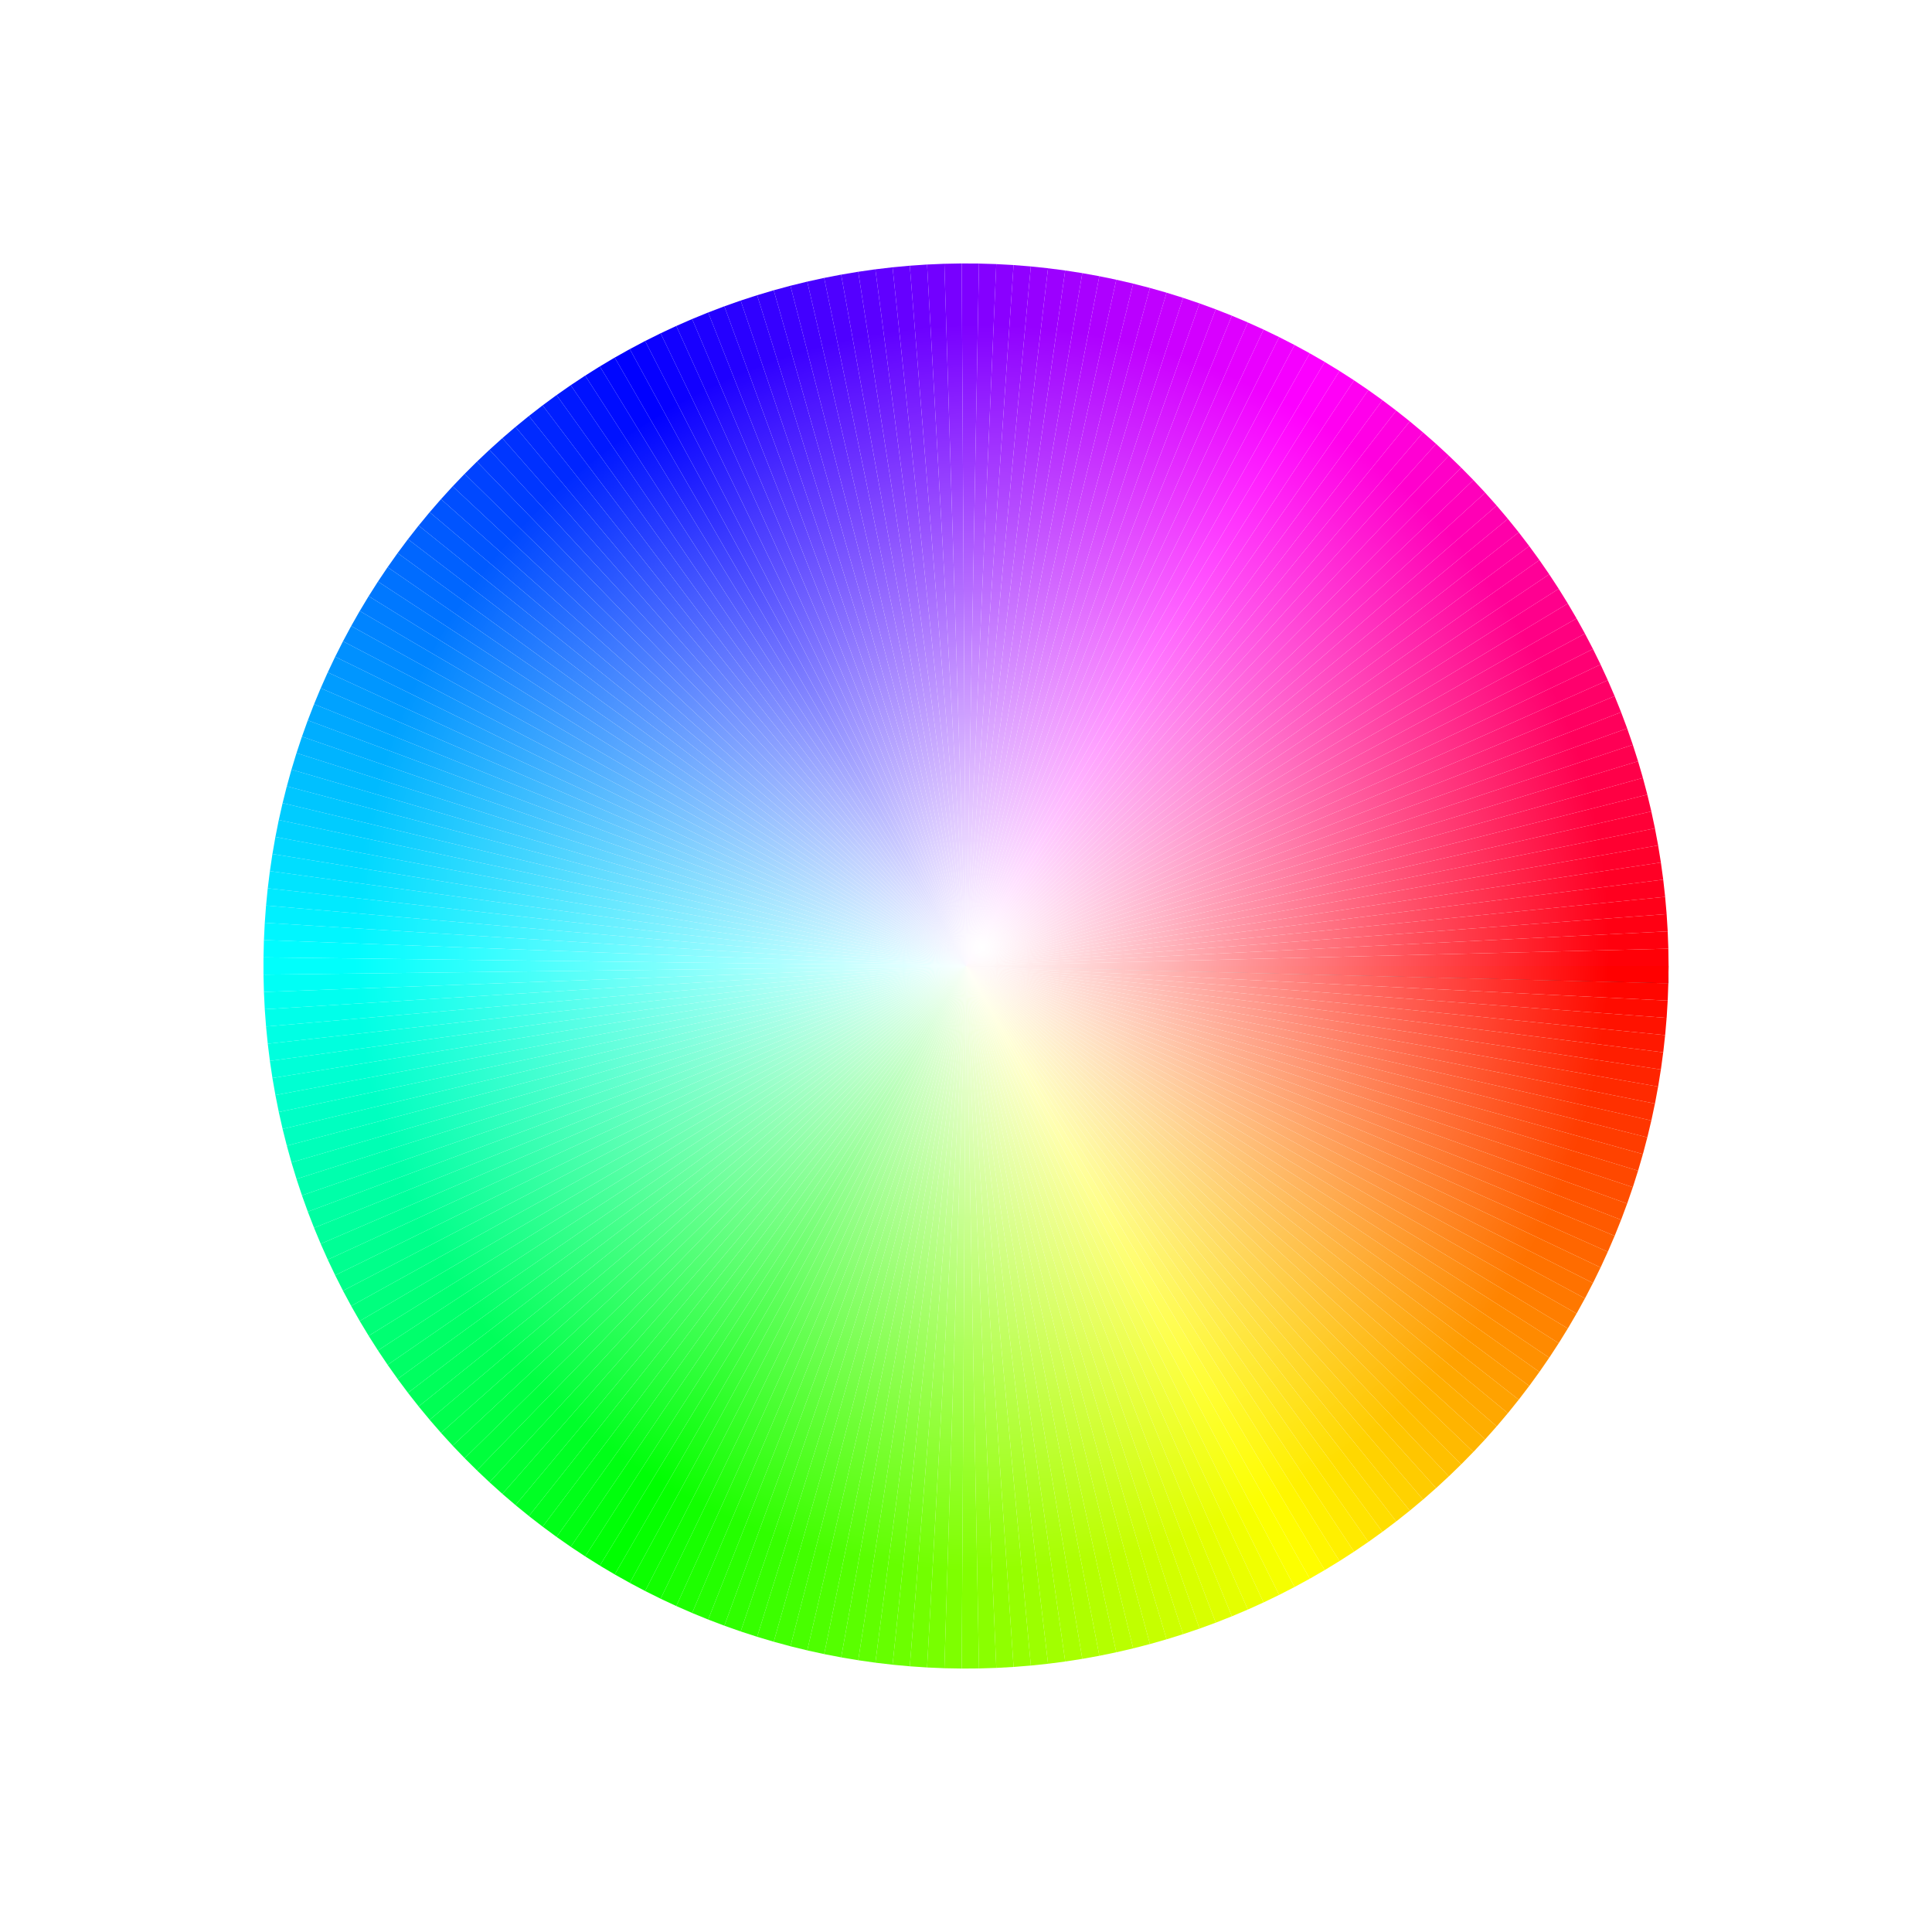
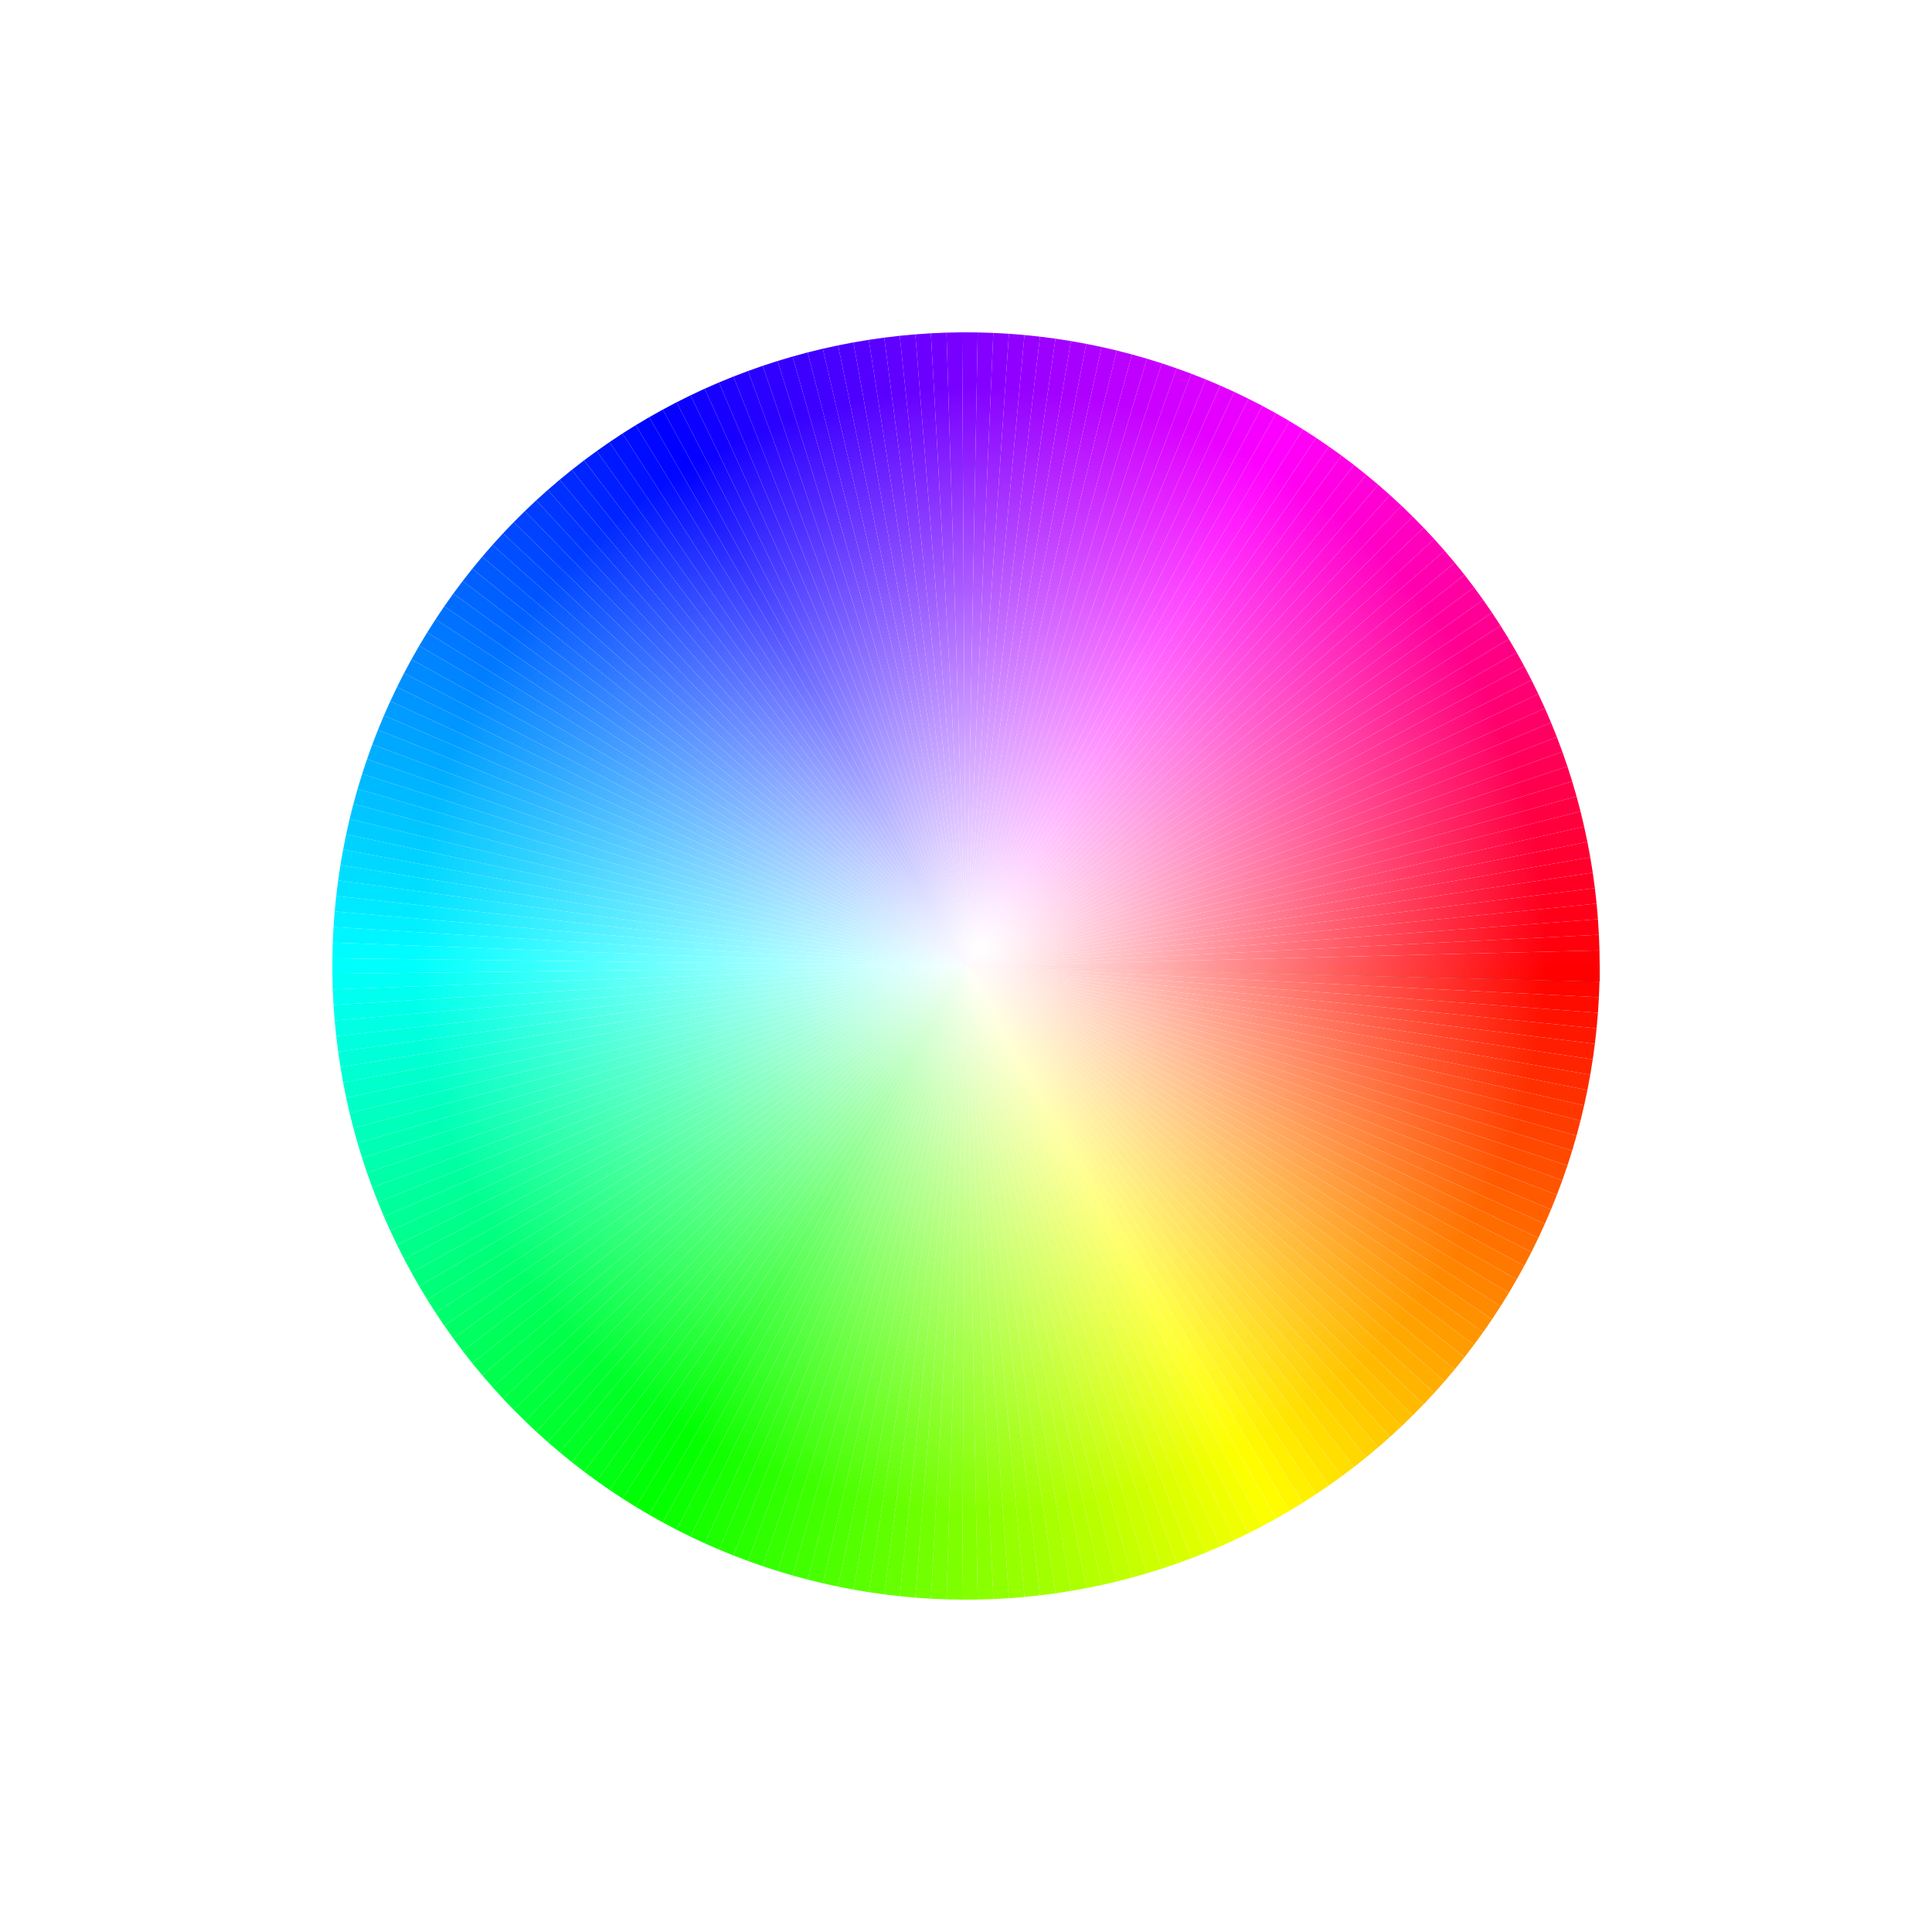
- <svg xmlns="http://www.w3.org/2000/svg" xmlns:xlink="http://www.w3.org/1999/xlink" width="22" height="22" viewBox="0 0 22 22" version="1.1" id="svg8">
+ <svg xmlns="http://www.w3.org/2000/svg" xmlns:xlink="http://www.w3.org/1999/xlink" width="16" height="16" viewBox="0 0 16 16" version="1.1" id="svg8">
  <defs id="ol-defs">
    <linearGradient id="linearGradient4826">
      <stop style="stop-color:#ffffff;stop-opacity:1" offset="0" id="stop4822" />
      <stop style="stop-color:#ffffff;stop-opacity:0" offset="1" id="stop4824" />
    </linearGradient>
    <style id="current-color-scheme">      .ColorScheme-Text {
        color:#d0d0d0;
        stop-color:#d0d0d0;
      }
      .ColorScheme-Background {
        color:#212121;
        stop-color:#212121;
      }
      .ColorScheme-Highlight {
        color:#0039a9;
        stop-color:#0039a9;
      }
      .ColorScheme-ViewText {
        color:#d0d0d0;
        stop-color:#d0d0d0;
      }
      .ColorScheme-ViewBackground {
        color:#19191b;
        stop-color:#19191b;
      }
      .ColorScheme-ViewHover {
        color:#005cc7;
        stop-color:#005cc7;
      }
      .ColorScheme-ViewFocus{
        color:#002466;
        stop-color:#002466;
      }
      .ColorScheme-ButtonText {
        color:#d0d0d0;
        stop-color:#d0d0d0;
      }
      .ColorScheme-ButtonBackground {
        color:#232323;
        stop-color:#232323;                             
      }                                                 
      .ColorScheme-ButtonHover {                        
        color:#005cc7;                                  
        stop-color:#005cc7;                             
      }                                                 
      .ColorScheme-ButtonFocus{                         
        color:#0039a9;                                  
        stop-color:#0039a9;                             
      }</style>
    <style id="current-color-scheme-7">      .ColorScheme-Text {
        color:#d0d0d0;
        stop-color:#d0d0d0;
      }
      .ColorScheme-Background {
        color:#212121;
        stop-color:#212121;
      }
      .ColorScheme-Highlight {
        color:#0039a9;
        stop-color:#0039a9;
      }
      .ColorScheme-ViewText {
        color:#d0d0d0;
        stop-color:#d0d0d0;
      }
      .ColorScheme-ViewBackground {
        color:#19191b;
        stop-color:#19191b;
      }
      .ColorScheme-ViewHover {
        color:#005cc7;
        stop-color:#005cc7;
      }
      .ColorScheme-ViewFocus{
        color:#002466;
        stop-color:#002466;
      }
      .ColorScheme-ButtonText {
        color:#d0d0d0;
        stop-color:#d0d0d0;
      }
      .ColorScheme-ButtonBackground {
        color:#232323;
        stop-color:#232323;                             
      }                                                 
      .ColorScheme-ButtonHover {                        
        color:#005cc7;                                  
        stop-color:#005cc7;                             
      }                                                 
      .ColorScheme-ButtonFocus{                         
        color:#0039a9;                                  
        stop-color:#0039a9;                             
      }</style>
    <style type="text/css" id="current-color-scheme-6">      .ColorScheme-Text {
        color:#d0d0d0;
        stop-color:#d0d0d0;
      }
      .ColorScheme-Background {
        color:#212121;
        stop-color:#212121;
      }
      .ColorScheme-Highlight {
        color:#0039a9;
        stop-color:#0039a9;
      }
      .ColorScheme-ViewText {
        color:#d0d0d0;
        stop-color:#d0d0d0;
      }
      .ColorScheme-ViewBackground {
        color:#19191b;
        stop-color:#19191b;
      }
      .ColorScheme-ViewHover {
        color:#005cc7;
        stop-color:#005cc7;
      }
      .ColorScheme-ViewFocus{
        color:#002466;
        stop-color:#002466;
      }
      .ColorScheme-ButtonText {
        color:#d0d0d0;                                                             
        stop-color:#d0d0d0;                                                        
      }                                                                            
      .ColorScheme-ButtonBackground {                                              
        color:#232323;                                                             
        stop-color:#232323;                                                        
      }                                                                            
      .ColorScheme-ButtonHover {                                                   
        color:#005cc7;                                                             
        stop-color:#005cc7;                                                        
      }                                                                            
      .ColorScheme-ButtonFocus{                                                    
        color:#0039a9;                                                             
        stop-color:#0039a9;                                                        
      } </style>
    <style type="text/css" id="current-color-scheme-5">      .ColorScheme-Text {
        color:#d0d0d0;
        stop-color:#d0d0d0;
      }
      .ColorScheme-Background {
        color:#212121;
        stop-color:#212121;
      }
      .ColorScheme-Highlight {
        color:#0039a9;
        stop-color:#0039a9;
      }
      .ColorScheme-ViewText {
        color:#d0d0d0;
        stop-color:#d0d0d0;
      }
      .ColorScheme-ViewBackground {
        color:#19191b;
        stop-color:#19191b;
      }
      .ColorScheme-ViewHover {
        color:#005cc7;
        stop-color:#005cc7;
      }
      .ColorScheme-ViewFocus{
        color:#002466;
        stop-color:#002466;
      }
      .ColorScheme-ButtonText {
        color:#d0d0d0;                                                             
        stop-color:#d0d0d0;                                                        
      }                                                                            
      .ColorScheme-ButtonBackground {                                              
        color:#232323;                                                             
        stop-color:#232323;                                                        
      }                                                                            
      .ColorScheme-ButtonHover {                                                   
        color:#005cc7;                                                             
        stop-color:#005cc7;                                                        
      }                                                                            
      .ColorScheme-ButtonFocus{                                                    
        color:#0039a9;                                                             
        stop-color:#0039a9;                                                        
      } </style>
    <style id="current-color-scheme-75">      .ColorScheme-Text {
        color:#d0d0d0;
        stop-color:#d0d0d0;
      }
      .ColorScheme-Background {
        color:#212121;
        stop-color:#212121;
      }
      .ColorScheme-Highlight {
        color:#0039a9;
        stop-color:#0039a9;
      }
      .ColorScheme-ViewText {
        color:#d0d0d0;
        stop-color:#d0d0d0;
      }
      .ColorScheme-ViewBackground {
        color:#19191b;
        stop-color:#19191b;
      }
      .ColorScheme-ViewHover {
        color:#005cc7;
        stop-color:#005cc7;
      }
      .ColorScheme-ViewFocus{
        color:#002466;
        stop-color:#002466;
      }
      .ColorScheme-ButtonText {
        color:#d0d0d0;
        stop-color:#d0d0d0;
      }
      .ColorScheme-ButtonBackground {
        color:#232323;
        stop-color:#232323;                             
      }                                                 
      .ColorScheme-ButtonHover {                        
        color:#005cc7;                                  
        stop-color:#005cc7;                             
      }                                                 
      .ColorScheme-ButtonFocus{                         
        color:#0039a9;                                  
        stop-color:#0039a9;                             
      }</style>
    <radialGradient xlink:href="#linearGradient4826" id="radialGradient4828" cx="-22.323" cy="2.076" fx="-22.323" fy="2.076" r="9.823" gradientUnits="userSpaceOnUse" gradientTransform="matrix(0,0.994115,-1,0,13.32454,32.90057)" />
  </defs>
-   <g id="g5089">
+   <g id="g5089" transform="scale(0.7272727)">
    <rect style="vector-effect:none;fill:none;stroke-width:3;stroke-linecap:round" id="rect4264" width="22" height="22" x="0" y="0" />
-     <g id="g5349" transform="matrix(0.7272727,0,0,0.7272727,3,3)">
+     <g id="g5349" transform="matrix(0.6559745,0,0,0.6559745,3.78428,3.78428)">
      <g id="g5033">
        <path style="vector-effect:none;stroke:none;stroke-width:1.125;stroke-linecap:square" id="path4264" d="m 22,11 a 11,11 0 0 1 -0.003,0.271 L 11,11 Z" />
        <use x="0" y="0" xlink:href="#path4264" fill="#ff0000" stroke="#ff0000" id="use4267" width="100%" height="100%" />
        <use x="0" y="0" xlink:href="#path4264" transform="rotate(1.41176,11,11)" fill="#ff0600" stroke="#ff0600" id="use4269" width="100%" height="100%" />
        <use x="0" y="0" xlink:href="#path4264" transform="rotate(2.82352,11,11)" fill="#ff0c00" stroke="#ff0c00" id="use4271" width="100%" height="100%" />
        <use x="0" y="0" xlink:href="#path4264" transform="rotate(4.23528,11,11)" fill="#ff1200" stroke="#ff1200" id="use4273" width="100%" height="100%" />
        <use x="0" y="0" xlink:href="#path4264" transform="rotate(5.64704,11,11)" fill="#ff1800" stroke="#ff1800" id="use4275" width="100%" height="100%" />
        <use x="0" y="0" xlink:href="#path4264" transform="rotate(7.0588,11,11)" fill="#ff1e00" stroke="#ff1e00" id="use4277" width="100%" height="100%" />
        <use x="0" y="0" xlink:href="#path4264" transform="rotate(8.47056,11,11)" fill="#ff2400" stroke="#ff2400" id="use4279" width="100%" height="100%" />
        <use x="0" y="0" xlink:href="#path4264" transform="rotate(9.88232,11,11)" fill="#ff2a00" stroke="#ff2a00" id="use4281" width="100%" height="100%" />
        <use x="0" y="0" xlink:href="#path4264" transform="rotate(11.29408,11,11)" fill="#ff3000" stroke="#ff3000" id="use4283" width="100%" height="100%" />
        <use x="0" y="0" xlink:href="#path4264" transform="rotate(12.70584,11,11)" fill="#ff3600" stroke="#ff3600" id="use4285" width="100%" height="100%" />
        <use x="0" y="0" xlink:href="#path4264" transform="rotate(14.1176,11,11)" fill="#ff3c00" stroke="#ff3c00" id="use4287" width="100%" height="100%" />
        <use x="0" y="0" xlink:href="#path4264" transform="rotate(15.52936,11,11)" fill="#ff4200" stroke="#ff4200" id="use4289" width="100%" height="100%" />
        <use x="0" y="0" xlink:href="#path4264" transform="rotate(16.94112,11,11)" fill="#ff4800" stroke="#ff4800" id="use4291" width="100%" height="100%" />
        <use x="0" y="0" xlink:href="#path4264" transform="rotate(18.35288,11,11)" fill="#ff4e00" stroke="#ff4e00" id="use4293" width="100%" height="100%" />
        <use x="0" y="0" xlink:href="#path4264" transform="rotate(19.76464,11,11)" fill="#ff5400" stroke="#ff5400" id="use4295" width="100%" height="100%" />
        <use x="0" y="0" xlink:href="#path4264" transform="rotate(21.1764,11,11)" fill="#ff5a00" stroke="#ff5a00" id="use4297" width="100%" height="100%" />
        <use x="0" y="0" xlink:href="#path4264" transform="rotate(22.58816,11,11)" fill="#ff6000" stroke="#ff6000" id="use4299" width="100%" height="100%" />
        <use x="0" y="0" xlink:href="#path4264" transform="rotate(23.99992,11,11)" fill="#ff6600" stroke="#ff6600" id="use4301" width="100%" height="100%" />
        <use x="0" y="0" xlink:href="#path4264" transform="rotate(25.41168,11,11)" fill="#ff6c00" stroke="#ff6c00" id="use4303" width="100%" height="100%" />
        <use x="0" y="0" xlink:href="#path4264" transform="rotate(26.82344,11,11)" fill="#ff7200" stroke="#ff7200" id="use4305" width="100%" height="100%" />
        <use x="0" y="0" xlink:href="#path4264" transform="rotate(28.2352,11,11)" fill="#ff7800" stroke="#ff7800" id="use4307" width="100%" height="100%" />
        <use x="0" y="0" xlink:href="#path4264" transform="rotate(29.64696,11,11)" fill="#ff7e00" stroke="#ff7e00" id="use4309" width="100%" height="100%" />
        <use x="0" y="0" xlink:href="#path4264" transform="rotate(31.05872,11,11)" fill="#ff8400" stroke="#ff8400" id="use4311" width="100%" height="100%" />
        <use x="0" y="0" xlink:href="#path4264" transform="rotate(32.47048,11,11)" fill="#ff8a00" stroke="#ff8a00" id="use4313" width="100%" height="100%" />
        <use x="0" y="0" xlink:href="#path4264" transform="rotate(33.88224,11,11)" fill="#ff9000" stroke="#ff9000" id="use4315" width="100%" height="100%" />
        <use x="0" y="0" xlink:href="#path4264" transform="rotate(35.294,11,11)" fill="#ff9600" stroke="#ff9600" id="use4317" width="100%" height="100%" />
        <use x="0" y="0" xlink:href="#path4264" transform="rotate(36.70576,11,11)" fill="#ff9c00" stroke="#ff9c00" id="use4319" width="100%" height="100%" />
        <use x="0" y="0" xlink:href="#path4264" transform="rotate(38.11752,11,11)" fill="#ffa200" stroke="#ffa200" id="use4321" width="100%" height="100%" />
        <use x="0" y="0" xlink:href="#path4264" transform="rotate(39.52928,11,11)" fill="#ffa800" stroke="#ffa800" id="use4323" width="100%" height="100%" />
        <use x="0" y="0" xlink:href="#path4264" transform="rotate(40.94104,11,11)" fill="#ffae00" stroke="#ffae00" id="use4325" width="100%" height="100%" />
        <use x="0" y="0" xlink:href="#path4264" transform="rotate(42.3528,11,11)" fill="#ffb400" stroke="#ffb400" id="use4327" width="100%" height="100%" />
        <use x="0" y="0" xlink:href="#path4264" transform="rotate(43.76456,11,11)" fill="#ffba00" stroke="#ffba00" id="use4329" width="100%" height="100%" />
        <use x="0" y="0" xlink:href="#path4264" transform="rotate(45.17632,11,11)" fill="#ffc000" stroke="#ffc000" id="use4331" width="100%" height="100%" />
        <use x="0" y="0" xlink:href="#path4264" transform="rotate(46.58808,11,11)" fill="#ffc600" stroke="#ffc600" id="use4333" width="100%" height="100%" />
        <use x="0" y="0" xlink:href="#path4264" transform="rotate(47.99984,11,11)" fill="#ffcc00" stroke="#ffcc00" id="use4335" width="100%" height="100%" />
        <use x="0" y="0" xlink:href="#path4264" transform="rotate(49.4116,11,11)" fill="#ffd200" stroke="#ffd200" id="use4337" width="100%" height="100%" />
        <use x="0" y="0" xlink:href="#path4264" transform="rotate(50.82336,11,11)" fill="#ffd800" stroke="#ffd800" id="use4339" width="100%" height="100%" />
        <use x="0" y="0" xlink:href="#path4264" transform="rotate(52.23512,11,11)" fill="#ffde00" stroke="#ffde00" id="use4341" width="100%" height="100%" />
        <use x="0" y="0" xlink:href="#path4264" transform="rotate(53.64688,11,11)" fill="#ffe400" stroke="#ffe400" id="use4343" width="100%" height="100%" />
        <use x="0" y="0" xlink:href="#path4264" transform="rotate(55.05864,11,11)" fill="#ffea00" stroke="#ffea00" id="use4345" width="100%" height="100%" />
        <use x="0" y="0" xlink:href="#path4264" transform="rotate(56.4704,11,11)" fill="#fff000" stroke="#fff000" id="use4347" width="100%" height="100%" />
        <use x="0" y="0" xlink:href="#path4264" transform="rotate(57.88216,11,11)" fill="#fff600" stroke="#fff600" id="use4349" width="100%" height="100%" />
        <use x="0" y="0" xlink:href="#path4264" transform="rotate(59.29392,11,11)" fill="#fffc00" stroke="#fffc00" id="use4351" width="100%" height="100%" />
        <use x="0" y="0" xlink:href="#path4264" transform="rotate(60.70568,11,11)" fill="#fcff00" stroke="#fcff00" id="use4353" width="100%" height="100%" />
        <use x="0" y="0" xlink:href="#path4264" transform="rotate(62.11744,11,11)" fill="#f6ff00" stroke="#f6ff00" id="use4355" width="100%" height="100%" />
        <use x="0" y="0" xlink:href="#path4264" transform="rotate(63.5292,11,11)" fill="#f0ff00" stroke="#f0ff00" id="use4357" width="100%" height="100%" />
        <use x="0" y="0" xlink:href="#path4264" transform="rotate(64.94096,11,11)" fill="#eaff00" stroke="#eaff00" id="use4359" width="100%" height="100%" />
        <use x="0" y="0" xlink:href="#path4264" transform="rotate(66.35272,11,11)" fill="#e4ff00" stroke="#e4ff00" id="use4361" width="100%" height="100%" />
        <use x="0" y="0" xlink:href="#path4264" transform="rotate(67.76448,11,11)" fill="#deff00" stroke="#deff00" id="use4363" width="100%" height="100%" />
        <use x="0" y="0" xlink:href="#path4264" transform="rotate(69.17624,11,11)" fill="#d8ff00" stroke="#d8ff00" id="use4365" width="100%" height="100%" />
        <use x="0" y="0" xlink:href="#path4264" transform="rotate(70.588,11,11)" fill="#d2ff00" stroke="#d2ff00" id="use4367" width="100%" height="100%" />
        <use x="0" y="0" xlink:href="#path4264" transform="rotate(71.99976,11,11)" fill="#ccff00" stroke="#ccff00" id="use4369" width="100%" height="100%" />
        <use x="0" y="0" xlink:href="#path4264" transform="rotate(73.41152,11,11)" fill="#c6ff00" stroke="#c6ff00" id="use4371" width="100%" height="100%" />
        <use x="0" y="0" xlink:href="#path4264" transform="rotate(74.82328,11,11)" fill="#c0ff00" stroke="#c0ff00" id="use4373" width="100%" height="100%" />
        <use x="0" y="0" xlink:href="#path4264" transform="rotate(76.23504,11,11)" fill="#baff00" stroke="#baff00" id="use4375" width="100%" height="100%" />
        <use x="0" y="0" xlink:href="#path4264" transform="rotate(77.6468,11,11)" fill="#b4ff00" stroke="#b4ff00" id="use4377" width="100%" height="100%" />
        <use x="0" y="0" xlink:href="#path4264" transform="rotate(79.05856,11,11)" fill="#aeff00" stroke="#aeff00" id="use4379" width="100%" height="100%" />
        <use x="0" y="0" xlink:href="#path4264" transform="rotate(80.47032,11,11)" fill="#a8ff00" stroke="#a8ff00" id="use4381" width="100%" height="100%" />
        <use x="0" y="0" xlink:href="#path4264" transform="rotate(81.88208,11,11)" fill="#a2ff00" stroke="#a2ff00" id="use4383" width="100%" height="100%" />
        <use x="0" y="0" xlink:href="#path4264" transform="rotate(83.29384,11,11)" fill="#9cff00" stroke="#9cff00" id="use4385" width="100%" height="100%" />
        <use x="0" y="0" xlink:href="#path4264" transform="rotate(84.7056,11,11)" fill="#96ff00" stroke="#96ff00" id="use4387" width="100%" height="100%" />
        <use x="0" y="0" xlink:href="#path4264" transform="rotate(86.11736,11,11)" fill="#90ff00" stroke="#90ff00" id="use4389" width="100%" height="100%" />
        <use x="0" y="0" xlink:href="#path4264" transform="rotate(87.52912,11,11)" fill="#8aff00" stroke="#8aff00" id="use4391" width="100%" height="100%" />
        <use x="0" y="0" xlink:href="#path4264" transform="rotate(88.94088,11,11)" fill="#84ff00" stroke="#84ff00" id="use4393" width="100%" height="100%" />
        <use x="0" y="0" xlink:href="#path4264" transform="rotate(90.35264,11,11)" fill="#7eff00" stroke="#7eff00" id="use4395" width="100%" height="100%" />
        <use x="0" y="0" xlink:href="#path4264" transform="rotate(91.7644,11,11)" fill="#78ff00" stroke="#78ff00" id="use4397" width="100%" height="100%" />
        <use x="0" y="0" xlink:href="#path4264" transform="rotate(93.17616,11,11)" fill="#72ff00" stroke="#72ff00" id="use4399" width="100%" height="100%" />
        <use x="0" y="0" xlink:href="#path4264" transform="rotate(94.58792,11,11)" fill="#6cff00" stroke="#6cff00" id="use4401" width="100%" height="100%" />
        <use x="0" y="0" xlink:href="#path4264" transform="rotate(95.99968,11,11)" fill="#66ff00" stroke="#66ff00" id="use4403" width="100%" height="100%" />
        <use x="0" y="0" xlink:href="#path4264" transform="rotate(97.41144,11,11)" fill="#60ff00" stroke="#60ff00" id="use4405" width="100%" height="100%" />
        <use x="0" y="0" xlink:href="#path4264" transform="rotate(98.8232,11,11)" fill="#5aff00" stroke="#5aff00" id="use4407" width="100%" height="100%" />
        <use x="0" y="0" xlink:href="#path4264" transform="rotate(100.235,11,11)" fill="#54ff00" stroke="#54ff00" id="use4409" width="100%" height="100%" />
        <use x="0" y="0" xlink:href="#path4264" transform="rotate(101.6467,11,11)" fill="#4eff00" stroke="#4eff00" id="use4411" width="100%" height="100%" />
        <use x="0" y="0" xlink:href="#path4264" transform="rotate(103.0585,11,11)" fill="#48ff00" stroke="#48ff00" id="use4413" width="100%" height="100%" />
        <use x="0" y="0" xlink:href="#path4264" transform="rotate(104.4702,11,11)" fill="#42ff00" stroke="#42ff00" id="use4415" width="100%" height="100%" />
        <use x="0" y="0" xlink:href="#path4264" transform="rotate(105.882,11,11)" fill="#3cff00" stroke="#3cff00" id="use4417" width="100%" height="100%" />
        <use x="0" y="0" xlink:href="#path4264" transform="rotate(107.2938,11,11)" fill="#36ff00" stroke="#36ff00" id="use4419" width="100%" height="100%" />
        <use x="0" y="0" xlink:href="#path4264" transform="rotate(108.7055,11,11)" fill="#30ff00" stroke="#30ff00" id="use4421" width="100%" height="100%" />
        <use x="0" y="0" xlink:href="#path4264" transform="rotate(110.1173,11,11)" fill="#2aff00" stroke="#2aff00" id="use4423" width="100%" height="100%" />
        <use x="0" y="0" xlink:href="#path4264" transform="rotate(111.529,11,11)" fill="#24ff00" stroke="#24ff00" id="use4425" width="100%" height="100%" />
        <use x="0" y="0" xlink:href="#path4264" transform="rotate(112.9408,11,11)" fill="#1eff00" stroke="#1eff00" id="use4427" width="100%" height="100%" />
        <use x="0" y="0" xlink:href="#path4264" transform="rotate(114.3526,11,11)" fill="#18ff00" stroke="#18ff00" id="use4429" width="100%" height="100%" />
        <use x="0" y="0" xlink:href="#path4264" transform="rotate(115.7643,11,11)" fill="#12ff00" stroke="#12ff00" id="use4431" width="100%" height="100%" />
        <use x="0" y="0" xlink:href="#path4264" transform="rotate(117.1761,11,11)" fill="#0cff00" stroke="#0cff00" id="use4433" width="100%" height="100%" />
        <use x="0" y="0" xlink:href="#path4264" transform="rotate(118.5878,11,11)" fill="#06ff00" stroke="#06ff00" id="use4435" width="100%" height="100%" />
        <use x="0" y="0" xlink:href="#path4264" transform="rotate(119.9996,11,11)" fill="#00ff00" stroke="#00ff00" id="use4437" width="100%" height="100%" />
        <use x="0" y="0" xlink:href="#path4264" transform="rotate(121.4114,11,11)" fill="#00ff06" stroke="#00ff06" id="use4439" width="100%" height="100%" />
        <use x="0" y="0" xlink:href="#path4264" transform="rotate(122.8231,11,11)" fill="#00ff0c" stroke="#00ff0c" id="use4441" width="100%" height="100%" />
        <use x="0" y="0" xlink:href="#path4264" transform="rotate(124.2349,11,11)" fill="#00ff12" stroke="#00ff12" id="use4443" width="100%" height="100%" />
        <use x="0" y="0" xlink:href="#path4264" transform="rotate(125.6466,11,11)" fill="#00ff18" stroke="#00ff18" id="use4445" width="100%" height="100%" />
        <use x="0" y="0" xlink:href="#path4264" transform="rotate(127.0584,11,11)" fill="#00ff1e" stroke="#00ff1e" id="use4447" width="100%" height="100%" />
        <use x="0" y="0" xlink:href="#path4264" transform="rotate(128.4702,11,11)" fill="#00ff24" stroke="#00ff24" id="use4449" width="100%" height="100%" />
        <use x="0" y="0" xlink:href="#path4264" transform="rotate(129.8819,11,11)" fill="#00ff2a" stroke="#00ff2a" id="use4451" width="100%" height="100%" />
        <use x="0" y="0" xlink:href="#path4264" transform="rotate(131.2937,11,11)" fill="#00ff30" stroke="#00ff30" id="use4453" width="100%" height="100%" />
        <use x="0" y="0" xlink:href="#path4264" transform="rotate(132.7054,11,11)" fill="#00ff36" stroke="#00ff36" id="use4455" width="100%" height="100%" />
        <use x="0" y="0" xlink:href="#path4264" transform="rotate(134.1172,11,11)" fill="#00ff3c" stroke="#00ff3c" id="use4457" width="100%" height="100%" />
        <use x="0" y="0" xlink:href="#path4264" transform="rotate(135.529,11,11)" fill="#00ff42" stroke="#00ff42" id="use4459" width="100%" height="100%" />
        <use x="0" y="0" xlink:href="#path4264" transform="rotate(136.9407,11,11)" fill="#00ff48" stroke="#00ff48" id="use4461" width="100%" height="100%" />
        <use x="0" y="0" xlink:href="#path4264" transform="rotate(138.3525,11,11)" fill="#00ff4e" stroke="#00ff4e" id="use4463" width="100%" height="100%" />
        <use x="0" y="0" xlink:href="#path4264" transform="rotate(139.7642,11,11)" fill="#00ff54" stroke="#00ff54" id="use4465" width="100%" height="100%" />
        <use x="0" y="0" xlink:href="#path4264" transform="rotate(141.176,11,11)" fill="#00ff5a" stroke="#00ff5a" id="use4467" width="100%" height="100%" />
        <use x="0" y="0" xlink:href="#path4264" transform="rotate(142.5878,11,11)" fill="#00ff60" stroke="#00ff60" id="use4469" width="100%" height="100%" />
        <use x="0" y="0" xlink:href="#path4264" transform="rotate(143.9995,11,11)" fill="#00ff66" stroke="#00ff66" id="use4471" width="100%" height="100%" />
        <use x="0" y="0" xlink:href="#path4264" transform="rotate(145.4113,11,11)" fill="#00ff6c" stroke="#00ff6c" id="use4473" width="100%" height="100%" />
        <use x="0" y="0" xlink:href="#path4264" transform="rotate(146.823,11,11)" fill="#00ff72" stroke="#00ff72" id="use4475" width="100%" height="100%" />
        <use x="0" y="0" xlink:href="#path4264" transform="rotate(148.2348,11,11)" fill="#00ff78" stroke="#00ff78" id="use4477" width="100%" height="100%" />
        <use x="0" y="0" xlink:href="#path4264" transform="rotate(149.6466,11,11)" fill="#00ff7e" stroke="#00ff7e" id="use4479" width="100%" height="100%" />
        <use x="0" y="0" xlink:href="#path4264" transform="rotate(151.0583,11,11)" fill="#00ff84" stroke="#00ff84" id="use4481" width="100%" height="100%" />
        <use x="0" y="0" xlink:href="#path4264" transform="rotate(152.4701,11,11)" fill="#00ff8a" stroke="#00ff8a" id="use4483" width="100%" height="100%" />
        <use x="0" y="0" xlink:href="#path4264" transform="rotate(153.8818,11,11)" fill="#00ff90" stroke="#00ff90" id="use4485" width="100%" height="100%" />
        <use x="0" y="0" xlink:href="#path4264" transform="rotate(155.2936,11,11)" fill="#00ff96" stroke="#00ff96" id="use4487" width="100%" height="100%" />
        <use x="0" y="0" xlink:href="#path4264" transform="rotate(156.7054,11,11)" fill="#00ff9c" stroke="#00ff9c" id="use4489" width="100%" height="100%" />
        <use x="0" y="0" xlink:href="#path4264" transform="rotate(158.1171,11,11)" fill="#00ffa2" stroke="#00ffa2" id="use4491" width="100%" height="100%" />
        <use x="0" y="0" xlink:href="#path4264" transform="rotate(159.5289,11,11)" fill="#00ffa8" stroke="#00ffa8" id="use4493" width="100%" height="100%" />
        <use x="0" y="0" xlink:href="#path4264" transform="rotate(160.9406,11,11)" fill="#00ffae" stroke="#00ffae" id="use4495" width="100%" height="100%" />
        <use x="0" y="0" xlink:href="#path4264" transform="rotate(162.3524,11,11)" fill="#00ffb4" stroke="#00ffb4" id="use4497" width="100%" height="100%" />
        <use x="0" y="0" xlink:href="#path4264" transform="rotate(163.7642,11,11)" fill="#00ffba" stroke="#00ffba" id="use4499" width="100%" height="100%" />
        <use x="0" y="0" xlink:href="#path4264" transform="rotate(165.1759,11,11)" fill="#00ffc0" stroke="#00ffc0" id="use4501" width="100%" height="100%" />
        <use x="0" y="0" xlink:href="#path4264" transform="rotate(166.5877,11,11)" fill="#00ffc6" stroke="#00ffc6" id="use4503" width="100%" height="100%" />
        <use x="0" y="0" xlink:href="#path4264" transform="rotate(167.9994,11,11)" fill="#00ffcc" stroke="#00ffcc" id="use4505" width="100%" height="100%" />
        <use x="0" y="0" xlink:href="#path4264" transform="rotate(169.4112,11,11)" fill="#00ffd2" stroke="#00ffd2" id="use4507" width="100%" height="100%" />
        <use x="0" y="0" xlink:href="#path4264" transform="rotate(170.823,11,11)" fill="#00ffd8" stroke="#00ffd8" id="use4509" width="100%" height="100%" />
        <use x="0" y="0" xlink:href="#path4264" transform="rotate(172.2347,11,11)" fill="#00ffde" stroke="#00ffde" id="use4511" width="100%" height="100%" />
        <use x="0" y="0" xlink:href="#path4264" transform="rotate(173.6465,11,11)" fill="#00ffe4" stroke="#00ffe4" id="use4513" width="100%" height="100%" />
        <use x="0" y="0" xlink:href="#path4264" transform="rotate(175.0582,11,11)" fill="#00ffea" stroke="#00ffea" id="use4515" width="100%" height="100%" />
        <use x="0" y="0" xlink:href="#path4264" transform="rotate(176.47,11,11)" fill="#00fff0" stroke="#00fff0" id="use4517" width="100%" height="100%" />
        <use x="0" y="0" xlink:href="#path4264" transform="rotate(177.8818,11,11)" fill="#00fff6" stroke="#00fff6" id="use4519" width="100%" height="100%" />
        <use x="0" y="0" xlink:href="#path4264" transform="rotate(179.2935,11,11)" fill="#00fffc" stroke="#00fffc" id="use4521" width="100%" height="100%" />
        <use x="0" y="0" xlink:href="#path4264" transform="rotate(-179.2947,11,11)" fill="#00fcff" stroke="#00fcff" id="use4523" width="100%" height="100%" />
        <use x="0" y="0" xlink:href="#path4264" transform="rotate(-177.883,11,11)" fill="#00f6ff" stroke="#00f6ff" id="use4525" width="100%" height="100%" />
        <use x="0" y="0" xlink:href="#path4264" transform="rotate(-176.4712,11,11)" fill="#00f0ff" stroke="#00f0ff" id="use4527" width="100%" height="100%" />
        <use x="0" y="0" xlink:href="#path4264" transform="rotate(-175.0594,11,11)" fill="#00eaff" stroke="#00eaff" id="use4529" width="100%" height="100%" />
        <use x="0" y="0" xlink:href="#path4264" transform="rotate(-173.6477,11,11)" fill="#00e4ff" stroke="#00e4ff" id="use4531" width="100%" height="100%" />
        <use x="0" y="0" xlink:href="#path4264" transform="rotate(-172.2359,11,11)" fill="#00deff" stroke="#00deff" id="use4533" width="100%" height="100%" />
        <use x="0" y="0" xlink:href="#path4264" transform="rotate(-170.8242,11,11)" fill="#00d8ff" stroke="#00d8ff" id="use4535" width="100%" height="100%" />
        <use x="0" y="0" xlink:href="#path4264" transform="rotate(-169.4124,11,11)" fill="#00d2ff" stroke="#00d2ff" id="use4537" width="100%" height="100%" />
        <use x="0" y="0" xlink:href="#path4264" transform="rotate(-168.0006,11,11)" fill="#00ccff" stroke="#00ccff" id="use4539" width="100%" height="100%" />
        <use x="0" y="0" xlink:href="#path4264" transform="rotate(-166.5889,11,11)" fill="#00c6ff" stroke="#00c6ff" id="use4541" width="100%" height="100%" />
        <use x="0" y="0" xlink:href="#path4264" transform="rotate(-165.1771,11,11)" fill="#00c0ff" stroke="#00c0ff" id="use4543" width="100%" height="100%" />
        <use x="0" y="0" xlink:href="#path4264" transform="rotate(-163.7654,11,11)" fill="#00baff" stroke="#00baff" id="use4545" width="100%" height="100%" />
        <use x="0" y="0" xlink:href="#path4264" transform="rotate(-162.3536,11,11)" fill="#00b4ff" stroke="#00b4ff" id="use4547" width="100%" height="100%" />
        <use x="0" y="0" xlink:href="#path4264" transform="rotate(-160.9418,11,11)" fill="#00aeff" stroke="#00aeff" id="use4549" width="100%" height="100%" />
        <use x="0" y="0" xlink:href="#path4264" transform="rotate(-159.5301,11,11)" fill="#00a8ff" stroke="#00a8ff" id="use4551" width="100%" height="100%" />
        <use x="0" y="0" xlink:href="#path4264" transform="rotate(-158.1183,11,11)" fill="#00a2ff" stroke="#00a2ff" id="use4553" width="100%" height="100%" />
        <use x="0" y="0" xlink:href="#path4264" transform="rotate(-156.7066,11,11)" fill="#009cff" stroke="#009cff" id="use4555" width="100%" height="100%" />
        <use x="0" y="0" xlink:href="#path4264" transform="rotate(-155.2948,11,11)" fill="#0096ff" stroke="#0096ff" id="use4557" width="100%" height="100%" />
        <use x="0" y="0" xlink:href="#path4264" transform="rotate(-153.883,11,11)" fill="#0090ff" stroke="#0090ff" id="use4559" width="100%" height="100%" />
        <use x="0" y="0" xlink:href="#path4264" transform="rotate(-152.4713,11,11)" fill="#008aff" stroke="#008aff" id="use4561" width="100%" height="100%" />
        <use x="0" y="0" xlink:href="#path4264" transform="rotate(-151.0595,11,11)" fill="#0084ff" stroke="#0084ff" id="use4563" width="100%" height="100%" />
        <use x="0" y="0" xlink:href="#path4264" transform="rotate(-149.6478,11,11)" fill="#007eff" stroke="#007eff" id="use4565" width="100%" height="100%" />
        <use x="0" y="0" xlink:href="#path4264" transform="rotate(-148.236,11,11)" fill="#0078ff" stroke="#0078ff" id="use4567" width="100%" height="100%" />
        <use x="0" y="0" xlink:href="#path4264" transform="rotate(-146.8242,11,11)" fill="#0072ff" stroke="#0072ff" id="use4569" width="100%" height="100%" />
        <use x="0" y="0" xlink:href="#path4264" transform="rotate(-145.4125,11,11)" fill="#006cff" stroke="#006cff" id="use4571" width="100%" height="100%" />
        <use x="0" y="0" xlink:href="#path4264" transform="rotate(-144.0007,11,11)" fill="#0066ff" stroke="#0066ff" id="use4573" width="100%" height="100%" />
        <use x="0" y="0" xlink:href="#path4264" transform="rotate(-142.589,11,11)" fill="#0060ff" stroke="#0060ff" id="use4575" width="100%" height="100%" />
        <use x="0" y="0" xlink:href="#path4264" transform="rotate(-141.1772,11,11)" fill="#005aff" stroke="#005aff" id="use4577" width="100%" height="100%" />
        <use x="0" y="0" xlink:href="#path4264" transform="rotate(-139.7654,11,11)" fill="#0054ff" stroke="#0054ff" id="use4579" width="100%" height="100%" />
        <use x="0" y="0" xlink:href="#path4264" transform="rotate(-138.3537,11,11)" fill="#004eff" stroke="#004eff" id="use4581" width="100%" height="100%" />
        <use x="0" y="0" xlink:href="#path4264" transform="rotate(-136.9419,11,11)" fill="#0048ff" stroke="#0048ff" id="use4583" width="100%" height="100%" />
        <use x="0" y="0" xlink:href="#path4264" transform="rotate(-135.5302,11,11)" fill="#0042ff" stroke="#0042ff" id="use4585" width="100%" height="100%" />
        <use x="0" y="0" xlink:href="#path4264" transform="rotate(-134.1184,11,11)" fill="#003cff" stroke="#003cff" id="use4587" width="100%" height="100%" />
        <use x="0" y="0" xlink:href="#path4264" transform="rotate(-132.7066,11,11)" fill="#0036ff" stroke="#0036ff" id="use4589" width="100%" height="100%" />
        <use x="0" y="0" xlink:href="#path4264" transform="rotate(-131.2949,11,11)" fill="#0030ff" stroke="#0030ff" id="use4591" width="100%" height="100%" />
        <use x="0" y="0" xlink:href="#path4264" transform="rotate(-129.8831,11,11)" fill="#002aff" stroke="#002aff" id="use4593" width="100%" height="100%" />
        <use x="0" y="0" xlink:href="#path4264" transform="rotate(-128.4714,11,11)" fill="#0024ff" stroke="#0024ff" id="use4595" width="100%" height="100%" />
        <use x="0" y="0" xlink:href="#path4264" transform="rotate(-127.0596,11,11)" fill="#001eff" stroke="#001eff" id="use4597" width="100%" height="100%" />
        <use x="0" y="0" xlink:href="#path4264" transform="rotate(-125.6478,11,11)" fill="#0018ff" stroke="#0018ff" id="use4599" width="100%" height="100%" />
        <use x="0" y="0" xlink:href="#path4264" transform="rotate(-124.2361,11,11)" fill="#0012ff" stroke="#0012ff" id="use4601" width="100%" height="100%" />
        <use x="0" y="0" xlink:href="#path4264" transform="rotate(-122.8243,11,11)" fill="#000cff" stroke="#000cff" id="use4603" width="100%" height="100%" />
        <use x="0" y="0" xlink:href="#path4264" transform="rotate(-121.4126,11,11)" fill="#0006ff" stroke="#0006ff" id="use4605" width="100%" height="100%" />
        <use x="0" y="0" xlink:href="#path4264" transform="rotate(-120.0008,11,11)" fill="#0000ff" stroke="#0000ff" id="use4607" width="100%" height="100%" />
        <use x="0" y="0" xlink:href="#path4264" transform="rotate(-118.589,11,11)" fill="#0600ff" stroke="#0600ff" id="use4609" width="100%" height="100%" />
        <use x="0" y="0" xlink:href="#path4264" transform="rotate(-117.1773,11,11)" fill="#0c00ff" stroke="#0c00ff" id="use4611" width="100%" height="100%" />
        <use x="0" y="0" xlink:href="#path4264" transform="rotate(-115.7655,11,11)" fill="#1200ff" stroke="#1200ff" id="use4613" width="100%" height="100%" />
        <use x="0" y="0" xlink:href="#path4264" transform="rotate(-114.3538,11,11)" fill="#1800ff" stroke="#1800ff" id="use4615" width="100%" height="100%" />
        <use x="0" y="0" xlink:href="#path4264" transform="rotate(-112.942,11,11)" fill="#1e00ff" stroke="#1e00ff" id="use4617" width="100%" height="100%" />
        <use x="0" y="0" xlink:href="#path4264" transform="rotate(-111.5302,11,11)" fill="#2400ff" stroke="#2400ff" id="use4619" width="100%" height="100%" />
        <use x="0" y="0" xlink:href="#path4264" transform="rotate(-110.1185,11,11)" fill="#2a00ff" stroke="#2a00ff" id="use4621" width="100%" height="100%" />
        <use x="0" y="0" xlink:href="#path4264" transform="rotate(-108.7067,11,11)" fill="#3000ff" stroke="#3000ff" id="use4623" width="100%" height="100%" />
        <use x="0" y="0" xlink:href="#path4264" transform="rotate(-107.295,11,11)" fill="#3600ff" stroke="#3600ff" id="use4625" width="100%" height="100%" />
        <use x="0" y="0" xlink:href="#path4264" transform="rotate(-105.8832,11,11)" fill="#3c00ff" stroke="#3c00ff" id="use4627" width="100%" height="100%" />
        <use x="0" y="0" xlink:href="#path4264" transform="rotate(-104.4714,11,11)" fill="#4200ff" stroke="#4200ff" id="use4629" width="100%" height="100%" />
        <use x="0" y="0" xlink:href="#path4264" transform="rotate(-103.0597,11,11)" fill="#4800ff" stroke="#4800ff" id="use4631" width="100%" height="100%" />
        <use x="0" y="0" xlink:href="#path4264" transform="rotate(-101.6479,11,11)" fill="#4e00ff" stroke="#4e00ff" id="use4633" width="100%" height="100%" />
        <use x="0" y="0" xlink:href="#path4264" transform="rotate(-100.2362,11,11)" fill="#5400ff" stroke="#5400ff" id="use4635" width="100%" height="100%" />
        <use x="0" y="0" xlink:href="#path4264" transform="rotate(-98.8244,11,11)" fill="#5a00ff" stroke="#5a00ff" id="use4637" width="100%" height="100%" />
        <use x="0" y="0" xlink:href="#path4264" transform="rotate(-97.41264,11,11)" fill="#6000ff" stroke="#6000ff" id="use4639" width="100%" height="100%" />
        <use x="0" y="0" xlink:href="#path4264" transform="rotate(-96.00088,11,11)" fill="#6600ff" stroke="#6600ff" id="use4641" width="100%" height="100%" />
        <use x="0" y="0" xlink:href="#path4264" transform="rotate(-94.58912,11,11)" fill="#6c00ff" stroke="#6c00ff" id="use4643" width="100%" height="100%" />
        <use x="0" y="0" xlink:href="#path4264" transform="rotate(-93.17736,11,11)" fill="#7200ff" stroke="#7200ff" id="use4645" width="100%" height="100%" />
        <use x="0" y="0" xlink:href="#path4264" transform="rotate(-91.7656,11,11)" fill="#7800ff" stroke="#7800ff" id="use4647" width="100%" height="100%" />
        <use x="0" y="0" xlink:href="#path4264" transform="rotate(-90.35384,11,11)" fill="#7e00ff" stroke="#7e00ff" id="use4649" width="100%" height="100%" />
        <use x="0" y="0" xlink:href="#path4264" transform="rotate(-88.94208,11,11)" fill="#8400ff" stroke="#8400ff" id="use4651" width="100%" height="100%" />
        <use x="0" y="0" xlink:href="#path4264" transform="rotate(-87.53032,11,11)" fill="#8a00ff" stroke="#8a00ff" id="use4653" width="100%" height="100%" />
        <use x="0" y="0" xlink:href="#path4264" transform="rotate(-86.11856,11,11)" fill="#9000ff" stroke="#9000ff" id="use4655" width="100%" height="100%" />
        <use x="0" y="0" xlink:href="#path4264" transform="rotate(-84.7068,11,11)" fill="#9600ff" stroke="#9600ff" id="use4657" width="100%" height="100%" />
        <use x="0" y="0" xlink:href="#path4264" transform="rotate(-83.29504,11,11)" fill="#9c00ff" stroke="#9c00ff" id="use4659" width="100%" height="100%" />
        <use x="0" y="0" xlink:href="#path4264" transform="rotate(-81.88328,11,11)" fill="#a200ff" stroke="#a200ff" id="use4661" width="100%" height="100%" />
        <use x="0" y="0" xlink:href="#path4264" transform="rotate(-80.47152,11,11)" fill="#a800ff" stroke="#a800ff" id="use4663" width="100%" height="100%" />
        <use x="0" y="0" xlink:href="#path4264" transform="rotate(-79.05976,11,11)" fill="#ae00ff" stroke="#ae00ff" id="use4665" width="100%" height="100%" />
        <use x="0" y="0" xlink:href="#path4264" transform="rotate(-77.648,11,11)" fill="#b400ff" stroke="#b400ff" id="use4667" width="100%" height="100%" />
        <use x="0" y="0" xlink:href="#path4264" transform="rotate(-76.23624,11,11)" fill="#ba00ff" stroke="#ba00ff" id="use4669" width="100%" height="100%" />
        <use x="0" y="0" xlink:href="#path4264" transform="rotate(-74.82448,11,11)" fill="#c000ff" stroke="#c000ff" id="use4671" width="100%" height="100%" />
        <use x="0" y="0" xlink:href="#path4264" transform="rotate(-73.41272,11,11)" fill="#c600ff" stroke="#c600ff" id="use4673" width="100%" height="100%" />
        <use x="0" y="0" xlink:href="#path4264" transform="rotate(-72.00096,11,11)" fill="#cc00ff" stroke="#cc00ff" id="use4675" width="100%" height="100%" />
        <use x="0" y="0" xlink:href="#path4264" transform="rotate(-70.5892,11,11)" fill="#d200ff" stroke="#d200ff" id="use4677" width="100%" height="100%" />
        <use x="0" y="0" xlink:href="#path4264" transform="rotate(-69.17744,11,11)" fill="#d800ff" stroke="#d800ff" id="use4679" width="100%" height="100%" />
        <use x="0" y="0" xlink:href="#path4264" transform="rotate(-67.76568,11,11)" fill="#de00ff" stroke="#de00ff" id="use4681" width="100%" height="100%" />
        <use x="0" y="0" xlink:href="#path4264" transform="rotate(-66.35392,11,11)" fill="#e400ff" stroke="#e400ff" id="use4683" width="100%" height="100%" />
        <use x="0" y="0" xlink:href="#path4264" transform="rotate(-64.94216,11,11)" fill="#e900ff" stroke="#e900ff" id="use4685" width="100%" height="100%" />
        <use x="0" y="0" xlink:href="#path4264" transform="rotate(-63.5304,11,11)" fill="#ef00ff" stroke="#ef00ff" id="use4687" width="100%" height="100%" />
        <use x="0" y="0" xlink:href="#path4264" transform="rotate(-62.11864,11,11)" fill="#f500ff" stroke="#f500ff" id="use4689" width="100%" height="100%" />
        <use x="0" y="0" xlink:href="#path4264" transform="rotate(-60.70688,11,11)" fill="#fb00ff" stroke="#fb00ff" id="use4691" width="100%" height="100%" />
        <use x="0" y="0" xlink:href="#path4264" transform="rotate(-59.29512,11,11)" fill="#ff00fd" stroke="#ff00fd" id="use4693" width="100%" height="100%" />
        <use x="0" y="0" xlink:href="#path4264" transform="rotate(-57.88336,11,11)" fill="#ff00f7" stroke="#ff00f7" id="use4695" width="100%" height="100%" />
        <use x="0" y="0" xlink:href="#path4264" transform="rotate(-56.4716,11,11)" fill="#ff00f1" stroke="#ff00f1" id="use4697" width="100%" height="100%" />
        <use x="0" y="0" xlink:href="#path4264" transform="rotate(-55.05984,11,11)" fill="#ff00eb" stroke="#ff00eb" id="use4699" width="100%" height="100%" />
        <use x="0" y="0" xlink:href="#path4264" transform="rotate(-53.64808,11,11)" fill="#ff00e5" stroke="#ff00e5" id="use4701" width="100%" height="100%" />
        <use x="0" y="0" xlink:href="#path4264" transform="rotate(-52.23632,11,11)" fill="#ff00df" stroke="#ff00df" id="use4703" width="100%" height="100%" />
        <use x="0" y="0" xlink:href="#path4264" transform="rotate(-50.82456,11,11)" fill="#ff00d9" stroke="#ff00d9" id="use4705" width="100%" height="100%" />
        <use x="0" y="0" xlink:href="#path4264" transform="rotate(-49.4128,11,11)" fill="#ff00d3" stroke="#ff00d3" id="use4707" width="100%" height="100%" />
        <use x="0" y="0" xlink:href="#path4264" transform="rotate(-48.00104,11,11)" fill="#ff00cd" stroke="#ff00cd" id="use4709" width="100%" height="100%" />
        <use x="0" y="0" xlink:href="#path4264" transform="rotate(-46.58928,11,11)" fill="#ff00c7" stroke="#ff00c7" id="use4711" width="100%" height="100%" />
        <use x="0" y="0" xlink:href="#path4264" transform="rotate(-45.17752,11,11)" fill="#ff00c1" stroke="#ff00c1" id="use4713" width="100%" height="100%" />
        <use x="0" y="0" xlink:href="#path4264" transform="rotate(-43.76576,11,11)" fill="#ff00bb" stroke="#ff00bb" id="use4715" width="100%" height="100%" />
        <use x="0" y="0" xlink:href="#path4264" transform="rotate(-42.354,11,11)" fill="#ff00b5" stroke="#ff00b5" id="use4717" width="100%" height="100%" />
        <use x="0" y="0" xlink:href="#path4264" transform="rotate(-40.94224,11,11)" fill="#ff00af" stroke="#ff00af" id="use4719" width="100%" height="100%" />
        <use x="0" y="0" xlink:href="#path4264" transform="rotate(-39.53048,11,11)" fill="#ff00a9" stroke="#ff00a9" id="use4721" width="100%" height="100%" />
        <use x="0" y="0" xlink:href="#path4264" transform="rotate(-38.11872,11,11)" fill="#ff00a3" stroke="#ff00a3" id="use4723" width="100%" height="100%" />
        <use x="0" y="0" xlink:href="#path4264" transform="rotate(-36.70696,11,11)" fill="#ff009d" stroke="#ff009d" id="use4725" width="100%" height="100%" />
        <use x="0" y="0" xlink:href="#path4264" transform="rotate(-35.2952,11,11)" fill="#ff0097" stroke="#ff0097" id="use4727" width="100%" height="100%" />
        <use x="0" y="0" xlink:href="#path4264" transform="rotate(-33.88344,11,11)" fill="#ff0091" stroke="#ff0091" id="use4729" width="100%" height="100%" />
        <use x="0" y="0" xlink:href="#path4264" transform="rotate(-32.47168,11,11)" fill="#ff008b" stroke="#ff008b" id="use4731" width="100%" height="100%" />
        <use x="0" y="0" xlink:href="#path4264" transform="rotate(-31.05992,11,11)" fill="#ff0085" stroke="#ff0085" id="use4733" width="100%" height="100%" />
        <use x="0" y="0" xlink:href="#path4264" transform="rotate(-29.64816,11,11)" fill="#ff007f" stroke="#ff007f" id="use4735" width="100%" height="100%" />
        <use x="0" y="0" xlink:href="#path4264" transform="rotate(-28.2364,11,11)" fill="#ff0079" stroke="#ff0079" id="use4737" width="100%" height="100%" />
        <use x="0" y="0" xlink:href="#path4264" transform="rotate(-26.82464,11,11)" fill="#ff0073" stroke="#ff0073" id="use4739" width="100%" height="100%" />
        <use x="0" y="0" xlink:href="#path4264" transform="rotate(-25.41288,11,11)" fill="#ff006d" stroke="#ff006d" id="use4741" width="100%" height="100%" />
        <use x="0" y="0" xlink:href="#path4264" transform="rotate(-24.00112,11,11)" fill="#ff0067" stroke="#ff0067" id="use4743" width="100%" height="100%" />
        <use x="0" y="0" xlink:href="#path4264" transform="rotate(-22.58936,11,11)" fill="#ff0061" stroke="#ff0061" id="use4745" width="100%" height="100%" />
        <use x="0" y="0" xlink:href="#path4264" transform="rotate(-21.1776,11,11)" fill="#ff005b" stroke="#ff005b" id="use4747" width="100%" height="100%" />
        <use x="0" y="0" xlink:href="#path4264" transform="rotate(-19.76584,11,11)" fill="#ff0055" stroke="#ff0055" id="use4749" width="100%" height="100%" />
        <use x="0" y="0" xlink:href="#path4264" transform="rotate(-18.35408,11,11)" fill="#ff004f" stroke="#ff004f" id="use4751" width="100%" height="100%" />
        <use x="0" y="0" xlink:href="#path4264" transform="rotate(-16.94232,11,11)" fill="#ff0049" stroke="#ff0049" id="use4753" width="100%" height="100%" />
        <use x="0" y="0" xlink:href="#path4264" transform="rotate(-15.53056,11,11)" fill="#ff0043" stroke="#ff0043" id="use4755" width="100%" height="100%" />
        <use x="0" y="0" xlink:href="#path4264" transform="rotate(-14.1188,11,11)" fill="#ff003d" stroke="#ff003d" id="use4757" width="100%" height="100%" />
        <use x="0" y="0" xlink:href="#path4264" transform="rotate(-12.70704,11,11)" fill="#ff0037" stroke="#ff0037" id="use4759" width="100%" height="100%" />
        <use x="0" y="0" xlink:href="#path4264" transform="rotate(-11.29528,11,11)" fill="#ff0031" stroke="#ff0031" id="use4761" width="100%" height="100%" />
        <use x="0" y="0" xlink:href="#path4264" transform="rotate(-9.88352,11,11)" fill="#ff002b" stroke="#ff002b" id="use4763" width="100%" height="100%" />
        <use x="0" y="0" xlink:href="#path4264" transform="rotate(-8.47176,11,11)" fill="#ff0025" stroke="#ff0025" id="use4765" width="100%" height="100%" />
        <use x="0" y="0" xlink:href="#path4264" transform="rotate(-7.06,11,11)" fill="#ff001f" stroke="#ff001f" id="use4767" width="100%" height="100%" />
        <use x="0" y="0" xlink:href="#path4264" transform="rotate(-5.64824,11,11)" fill="#ff0019" stroke="#ff0019" id="use4769" width="100%" height="100%" />
        <use x="0" y="0" xlink:href="#path4264" transform="rotate(-4.23648,11,11)" fill="#ff0013" stroke="#ff0013" id="use4771" width="100%" height="100%" />
        <use x="0" y="0" xlink:href="#path4264" transform="rotate(-2.82472,11,11)" fill="#ff000d" stroke="#ff000d" id="use4773" width="100%" height="100%" />
        <use x="0" y="0" xlink:href="#path4264" transform="rotate(-1.41296,11,11)" fill="#ff0007" stroke="#ff0007" id="use4775" width="100%" height="100%" />
      </g>
      <circle style="fill:url(#radialGradient4828);fill-opacity:1;stroke-width:0.4;stroke-linecap:round;stroke-linejoin:round" id="path4812" cx="11.257" cy="10.802" r="9.823" />
    </g>
  </g>
</svg>
